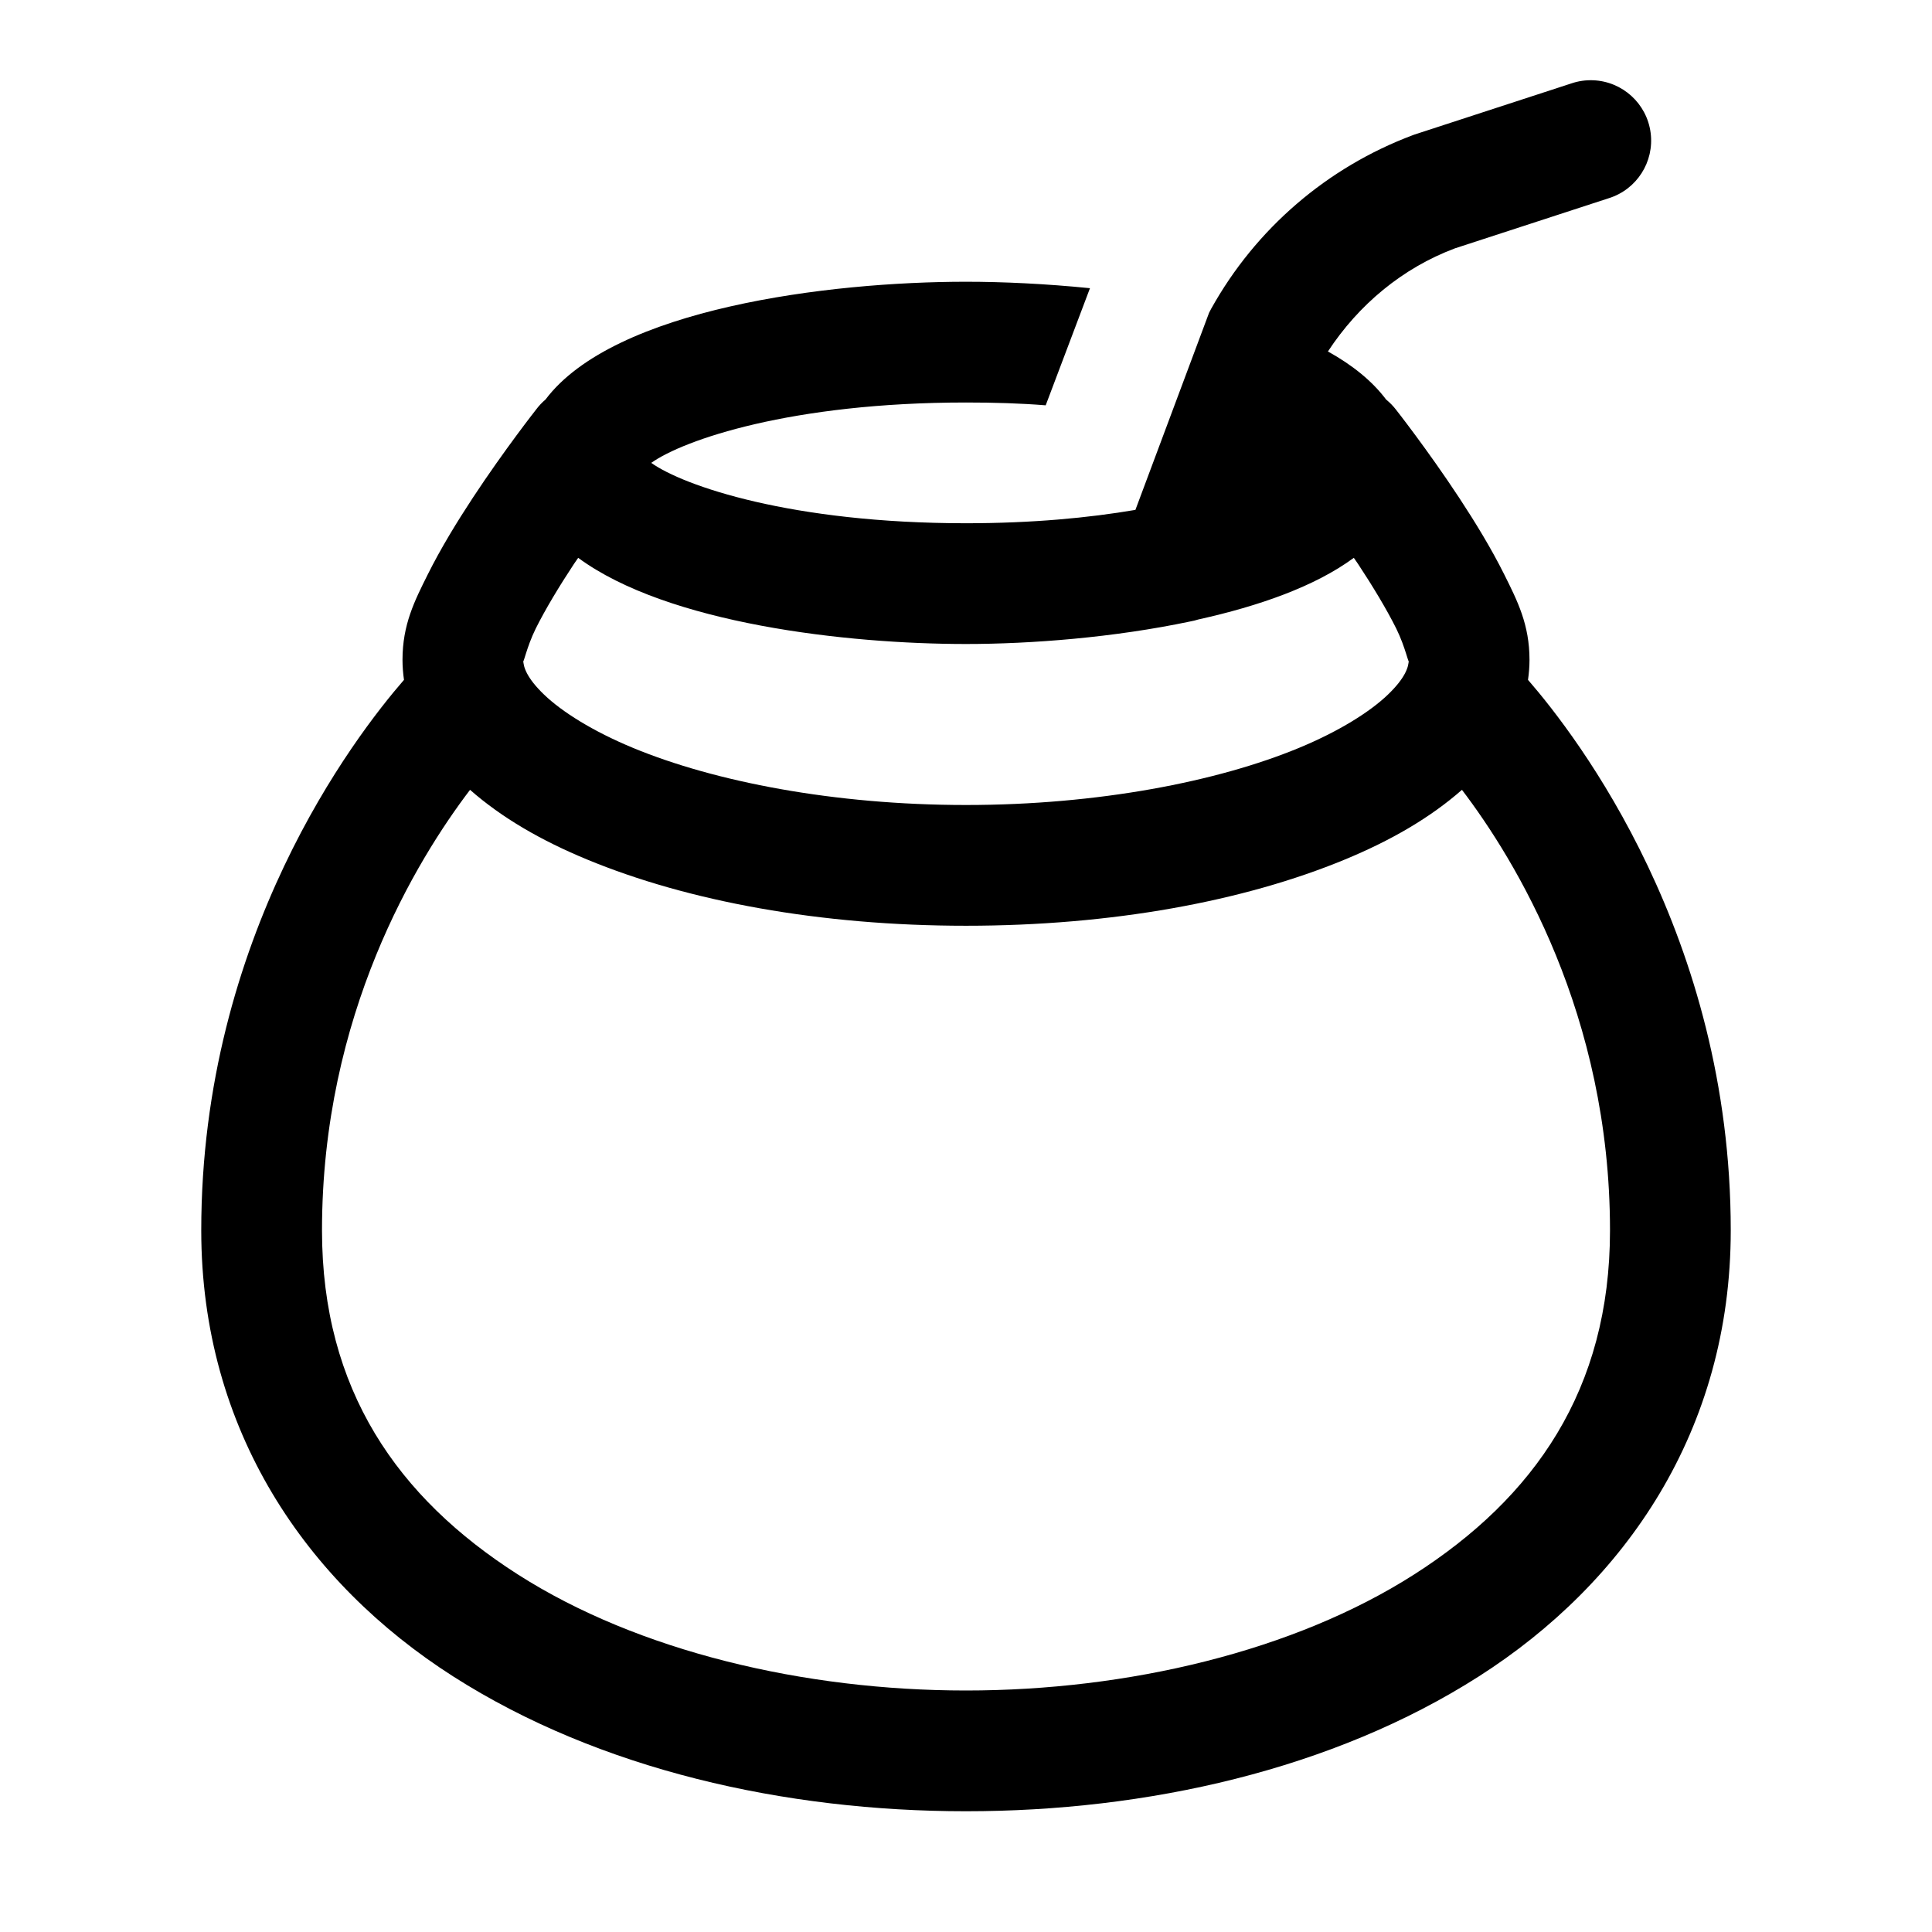
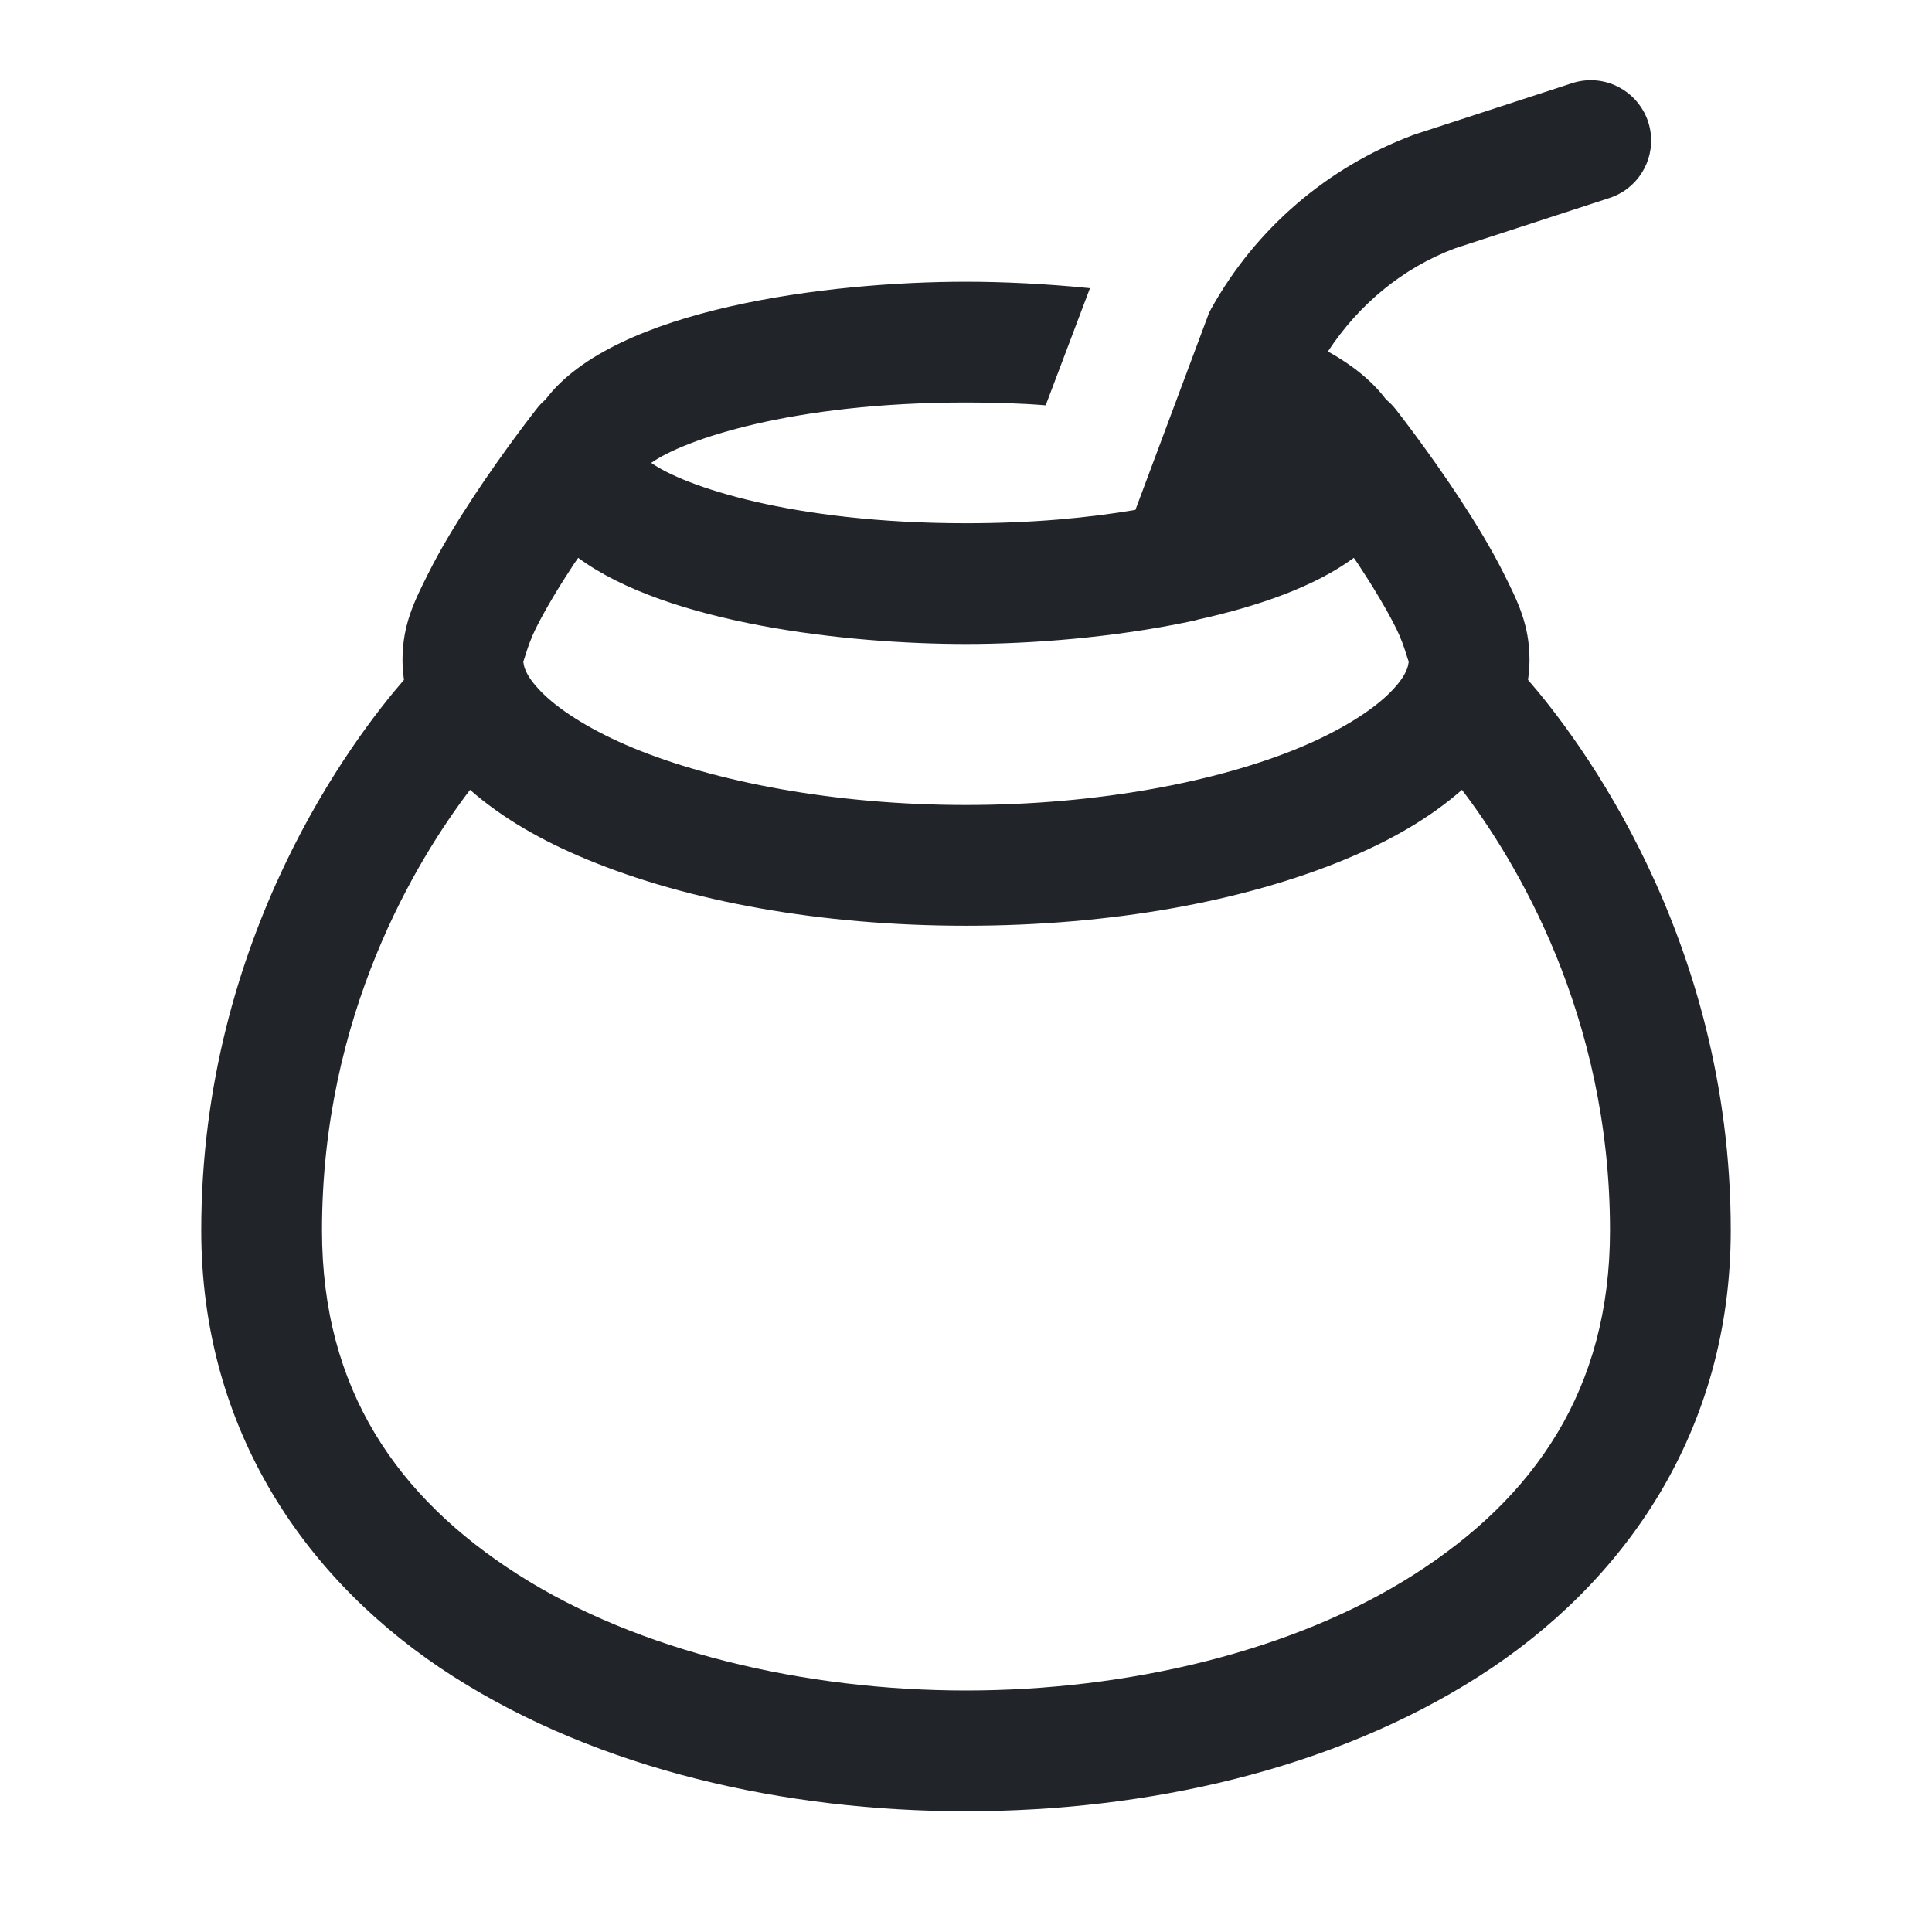
<svg xmlns="http://www.w3.org/2000/svg" fill="#000000" width="800px" height="800px" viewBox="0 0 48 48">
+   <style>
+         path { fill: #212529; }
+         @media (prefers-color-scheme: dark) {
+             path { fill: #e9ecef; }
+         }
+     </style>
  <path d="M39.58 1.994 A 1.5 1.5 0 0 0 39.035 2.074L35.133 3.346L35.104 3.357C32.974 4.155 31.196 5.684 30.092 7.67C30.092 7.67 30.09 7.67 30.09 7.67L30.082 7.689L30.039 7.771L28.209 12.668C27.052 12.865 25.647 13 24 13C19.66 13 16.98 12.07 16.18 11.5C16.98 10.93 19.66 10 24 10C24.7 10 25.36 10.02 25.98 10.07L27.08 7.16C25.98 7.05 24.92 7 24 7C20.598 7 15.258 7.662 13.553 9.926 A 1.5 1.5 0 0 0 13.32 10.174C13.32 10.174 12.537 11.168 11.746 12.369C11.351 12.97 10.95 13.625 10.625 14.277C10.3 14.93 10 15.517 10 16.395C10 16.563 10.014 16.728 10.037 16.891C8.813 18.3 5 23.262 5 30.568C5 35.538 7.619 39.325 11.256 41.648C14.893 43.972 19.515 45 24 45C28.485 45 33.107 43.972 36.744 41.648C40.381 39.325 43 35.538 43 30.568C43 23.262 39.187 18.3 37.963 16.891C37.986 16.728 38 16.563 38 16.395C38 15.517 37.7 14.93 37.375 14.277C37.05 13.625 36.649 12.97 36.254 12.369C35.463 11.168 34.68 10.174 34.68 10.174 A 1.5 1.5 0 0 0 34.439 9.928C34.091 9.465 33.598 9.068 32.992 8.732C33.753 7.572 34.84 6.661 36.148 6.17L39.965 4.926 A 1.5 1.5 0 0 0 39.58 1.994 z M 14.365 13.859C16.583 15.494 21.03 16 24 16C25.621 16 27.675 15.84 29.576 15.439 A 1.5 1.5 0 0 0 29.771 15.391C31.278 15.057 32.669 14.571 33.635 13.859C33.675 13.92 33.706 13.958 33.746 14.02C34.101 14.558 34.45 15.135 34.688 15.613C34.925 16.092 35 16.535 35 16.395C35 16.563 34.92 16.838 34.48 17.26C34.041 17.681 33.275 18.167 32.266 18.584C30.247 19.419 27.28 20 24 20C20.72 20 17.753 19.419 15.734 18.584C14.725 18.167 13.959 17.681 13.52 17.26C13.08 16.838 13 16.563 13 16.395C13 16.535 13.075 16.092 13.312 15.613C13.55 15.135 13.899 14.558 14.254 14.02C14.294 13.958 14.325 13.92 14.365 13.859 z M 11.678 19.623C12.469 20.318 13.445 20.883 14.588 21.355C17.093 22.392 20.376 23 24 23C27.624 23 30.907 22.392 33.412 21.355C34.555 20.883 35.531 20.318 36.322 19.623C37.645 21.364 40 25.198 40 30.568C40 34.53 38.119 37.21 35.131 39.119C32.143 41.028 28.015 42 24 42C19.985 42 15.857 41.028 12.869 39.119C9.881 37.21 8 34.53 8 30.568C8 25.198 10.355 21.364 11.678 19.623 z" />
</svg>
